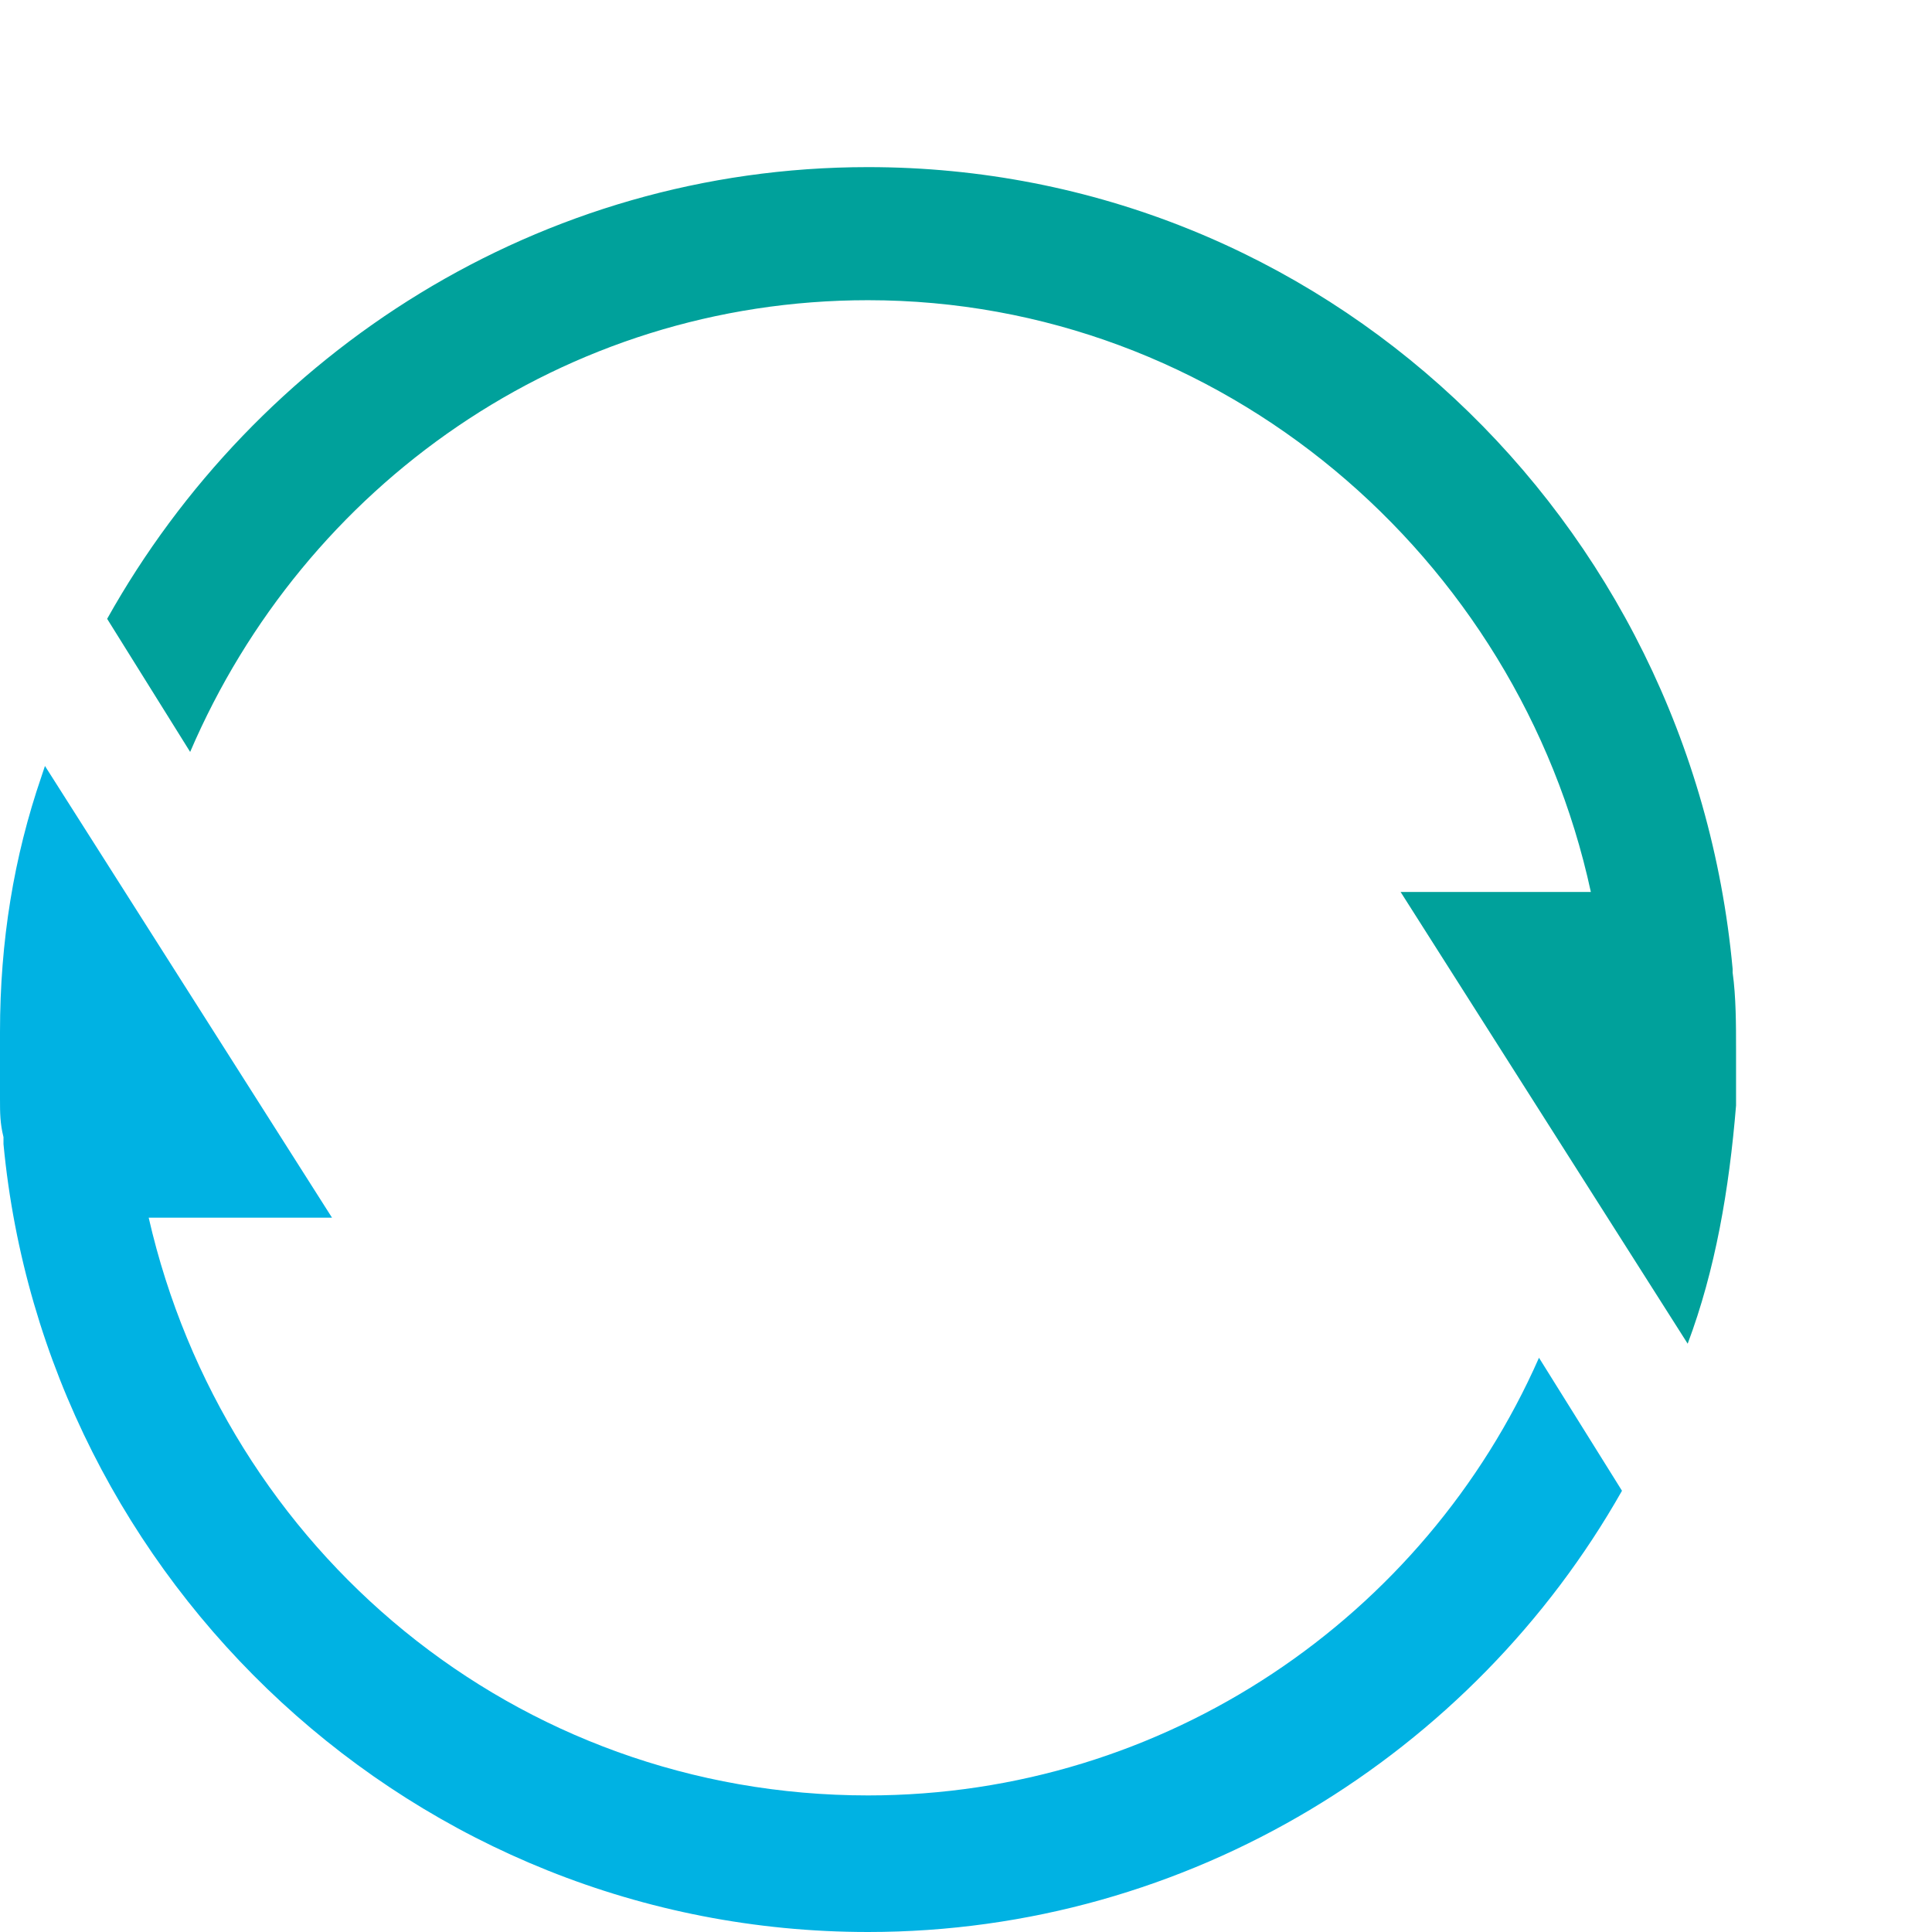
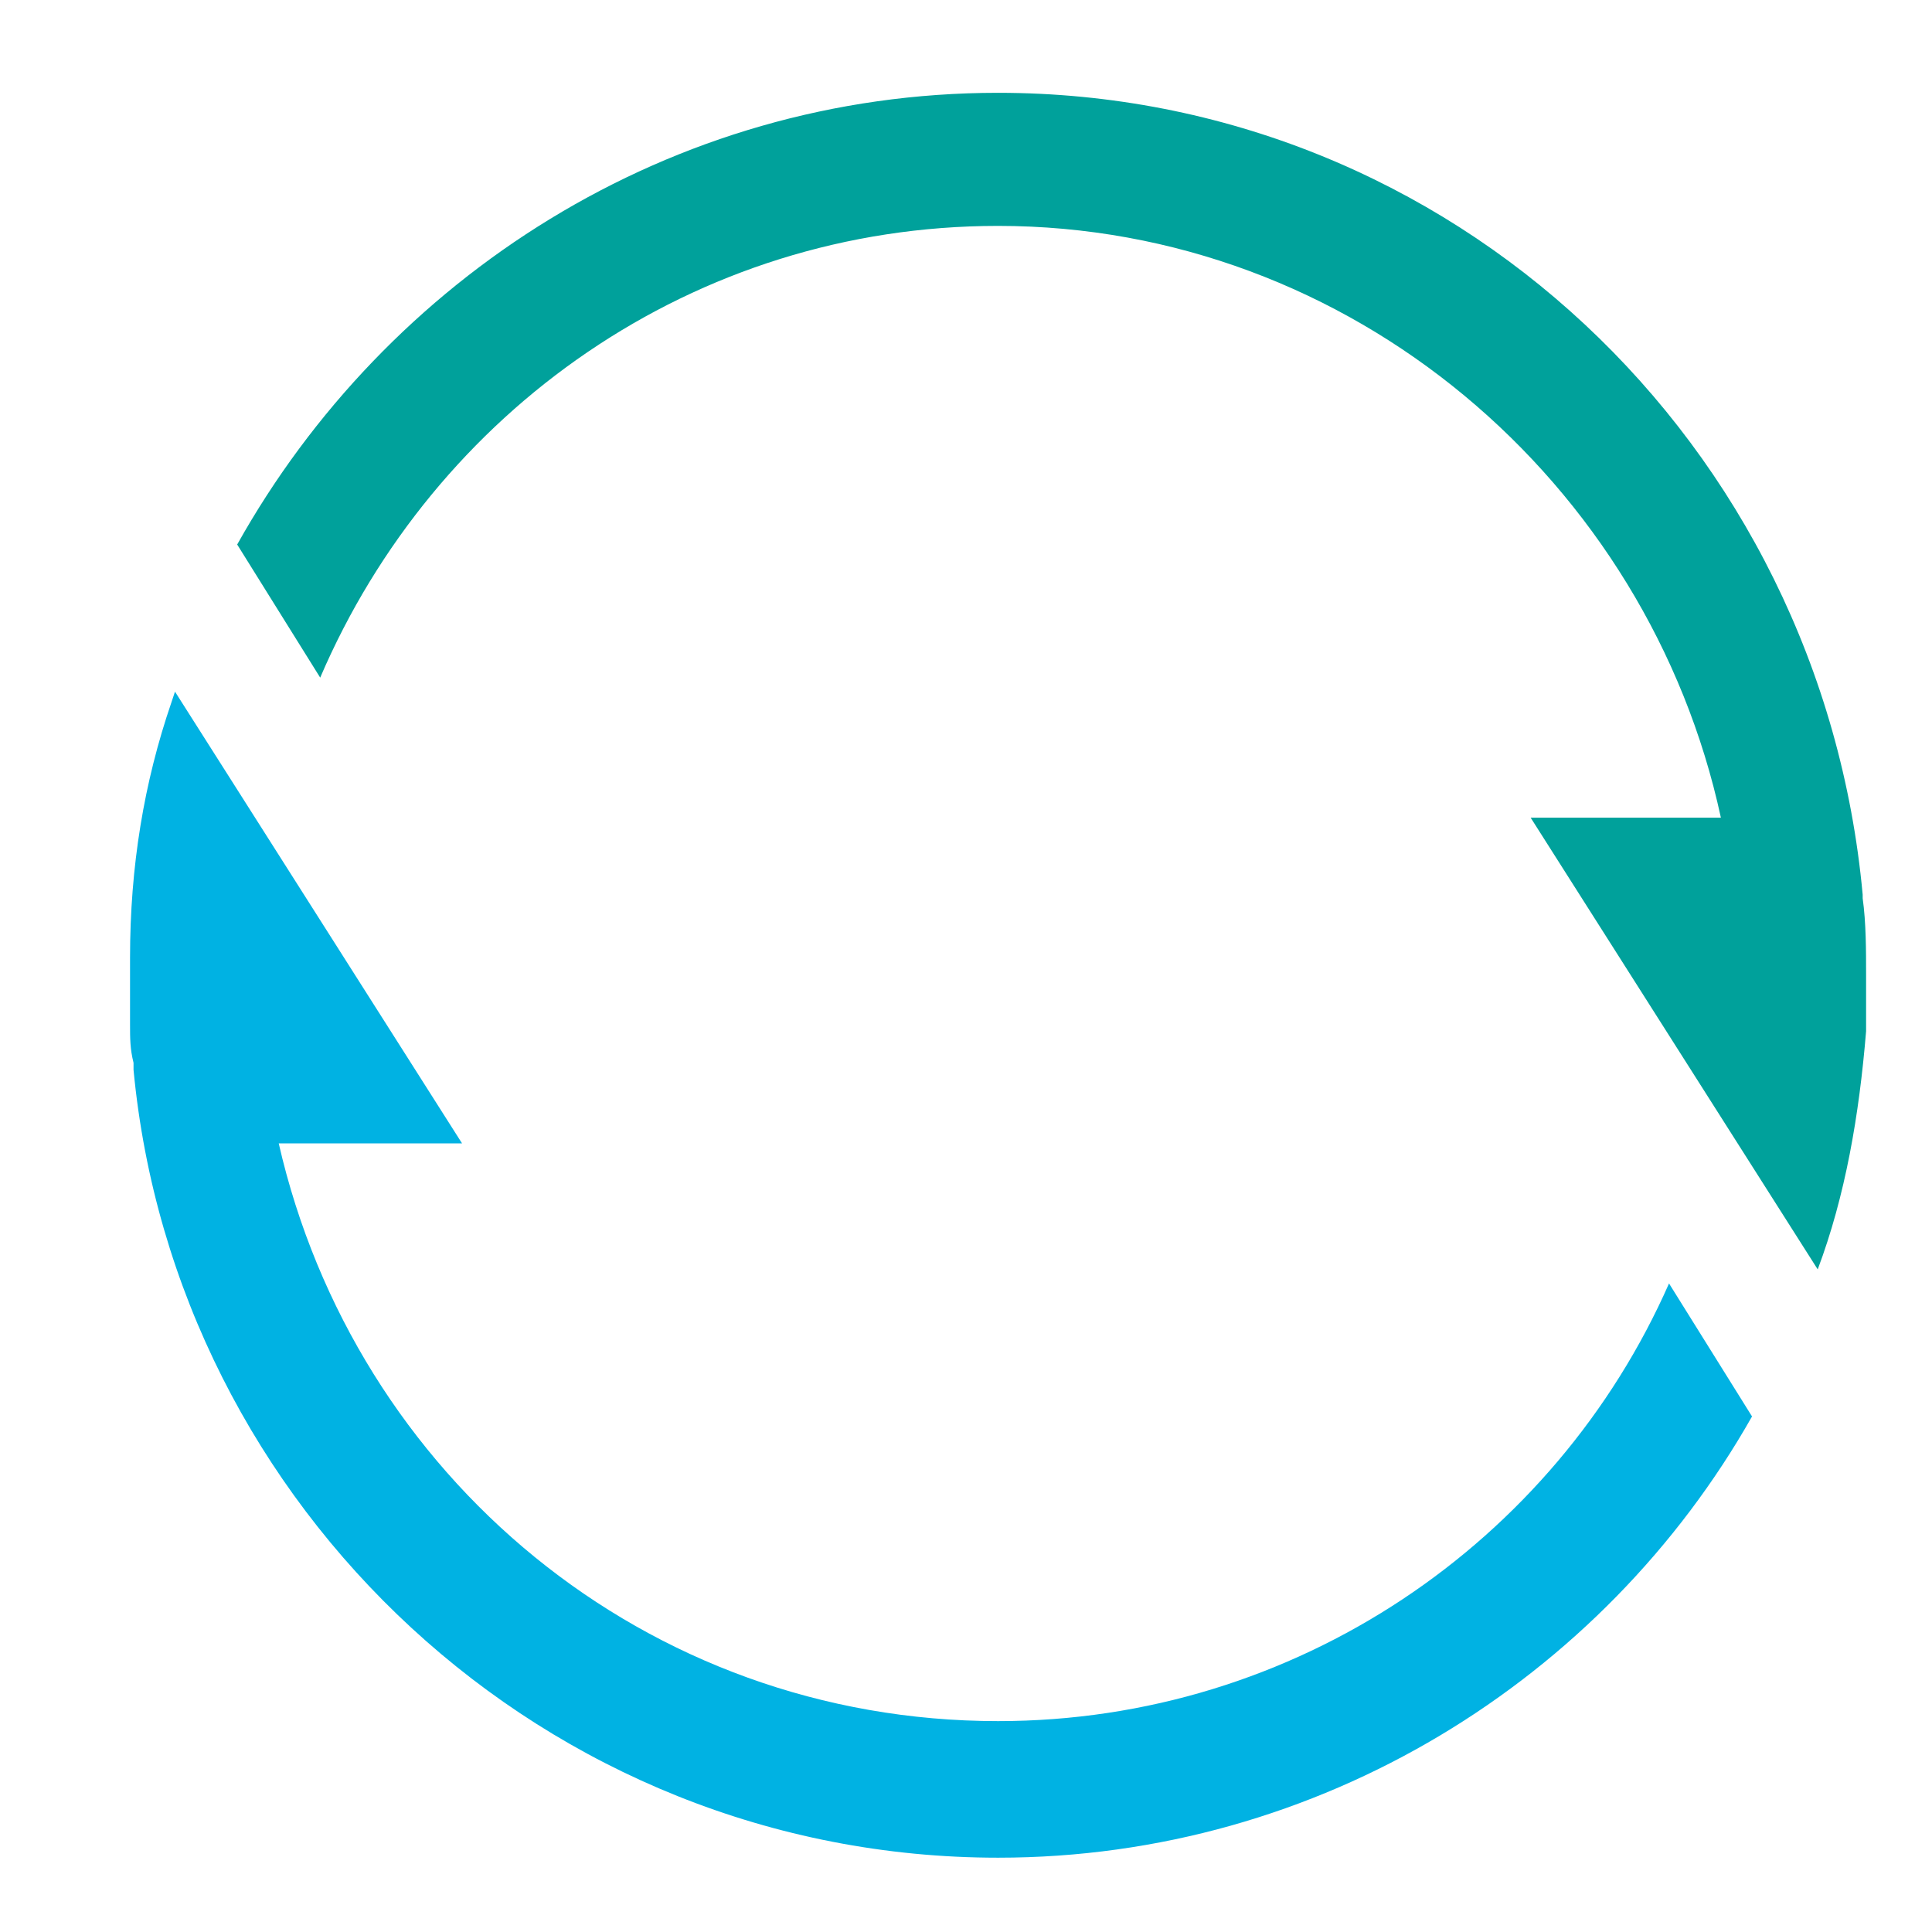
- <svg xmlns="http://www.w3.org/2000/svg" width="26" height="26" viewBox="0 0 26 26" fill="none">
+ <svg xmlns="http://www.w3.org/2000/svg" width="26" height="26" viewBox="0 1 22.5 26" fill="none">
  <path d="M11.682 24.162C6.935 24.162 3.025 20.863 2.001 16.387H4.468L0.605 10.308L0.558 10.449C0.186 11.533 0 12.664 0 13.889V14.172V14.784C0 14.973 1.17514e-08 15.114 0.047 15.303V15.397C0.605 21.288 5.585 26 11.682 26C16.01 26 19.827 23.597 21.828 20.062L20.711 18.272C19.175 21.759 15.684 24.162 11.682 24.162Z" fill="#00B2E3" />
  <path d="M23.363 14.124C23.363 13.794 23.363 13.417 23.317 13.088V13.04C22.758 6.961 17.779 2.249 11.681 2.249C7.26 2.249 3.444 4.747 1.442 8.328L2.559 10.119C4.095 6.537 7.586 4.04 11.681 4.04C16.429 4.04 20.431 7.48 21.409 12.004H18.849L22.712 18.083C23.084 17.093 23.27 16.009 23.363 14.878C23.363 14.69 23.363 14.407 23.363 14.124Z" fill="#00A19B" />
</svg>
